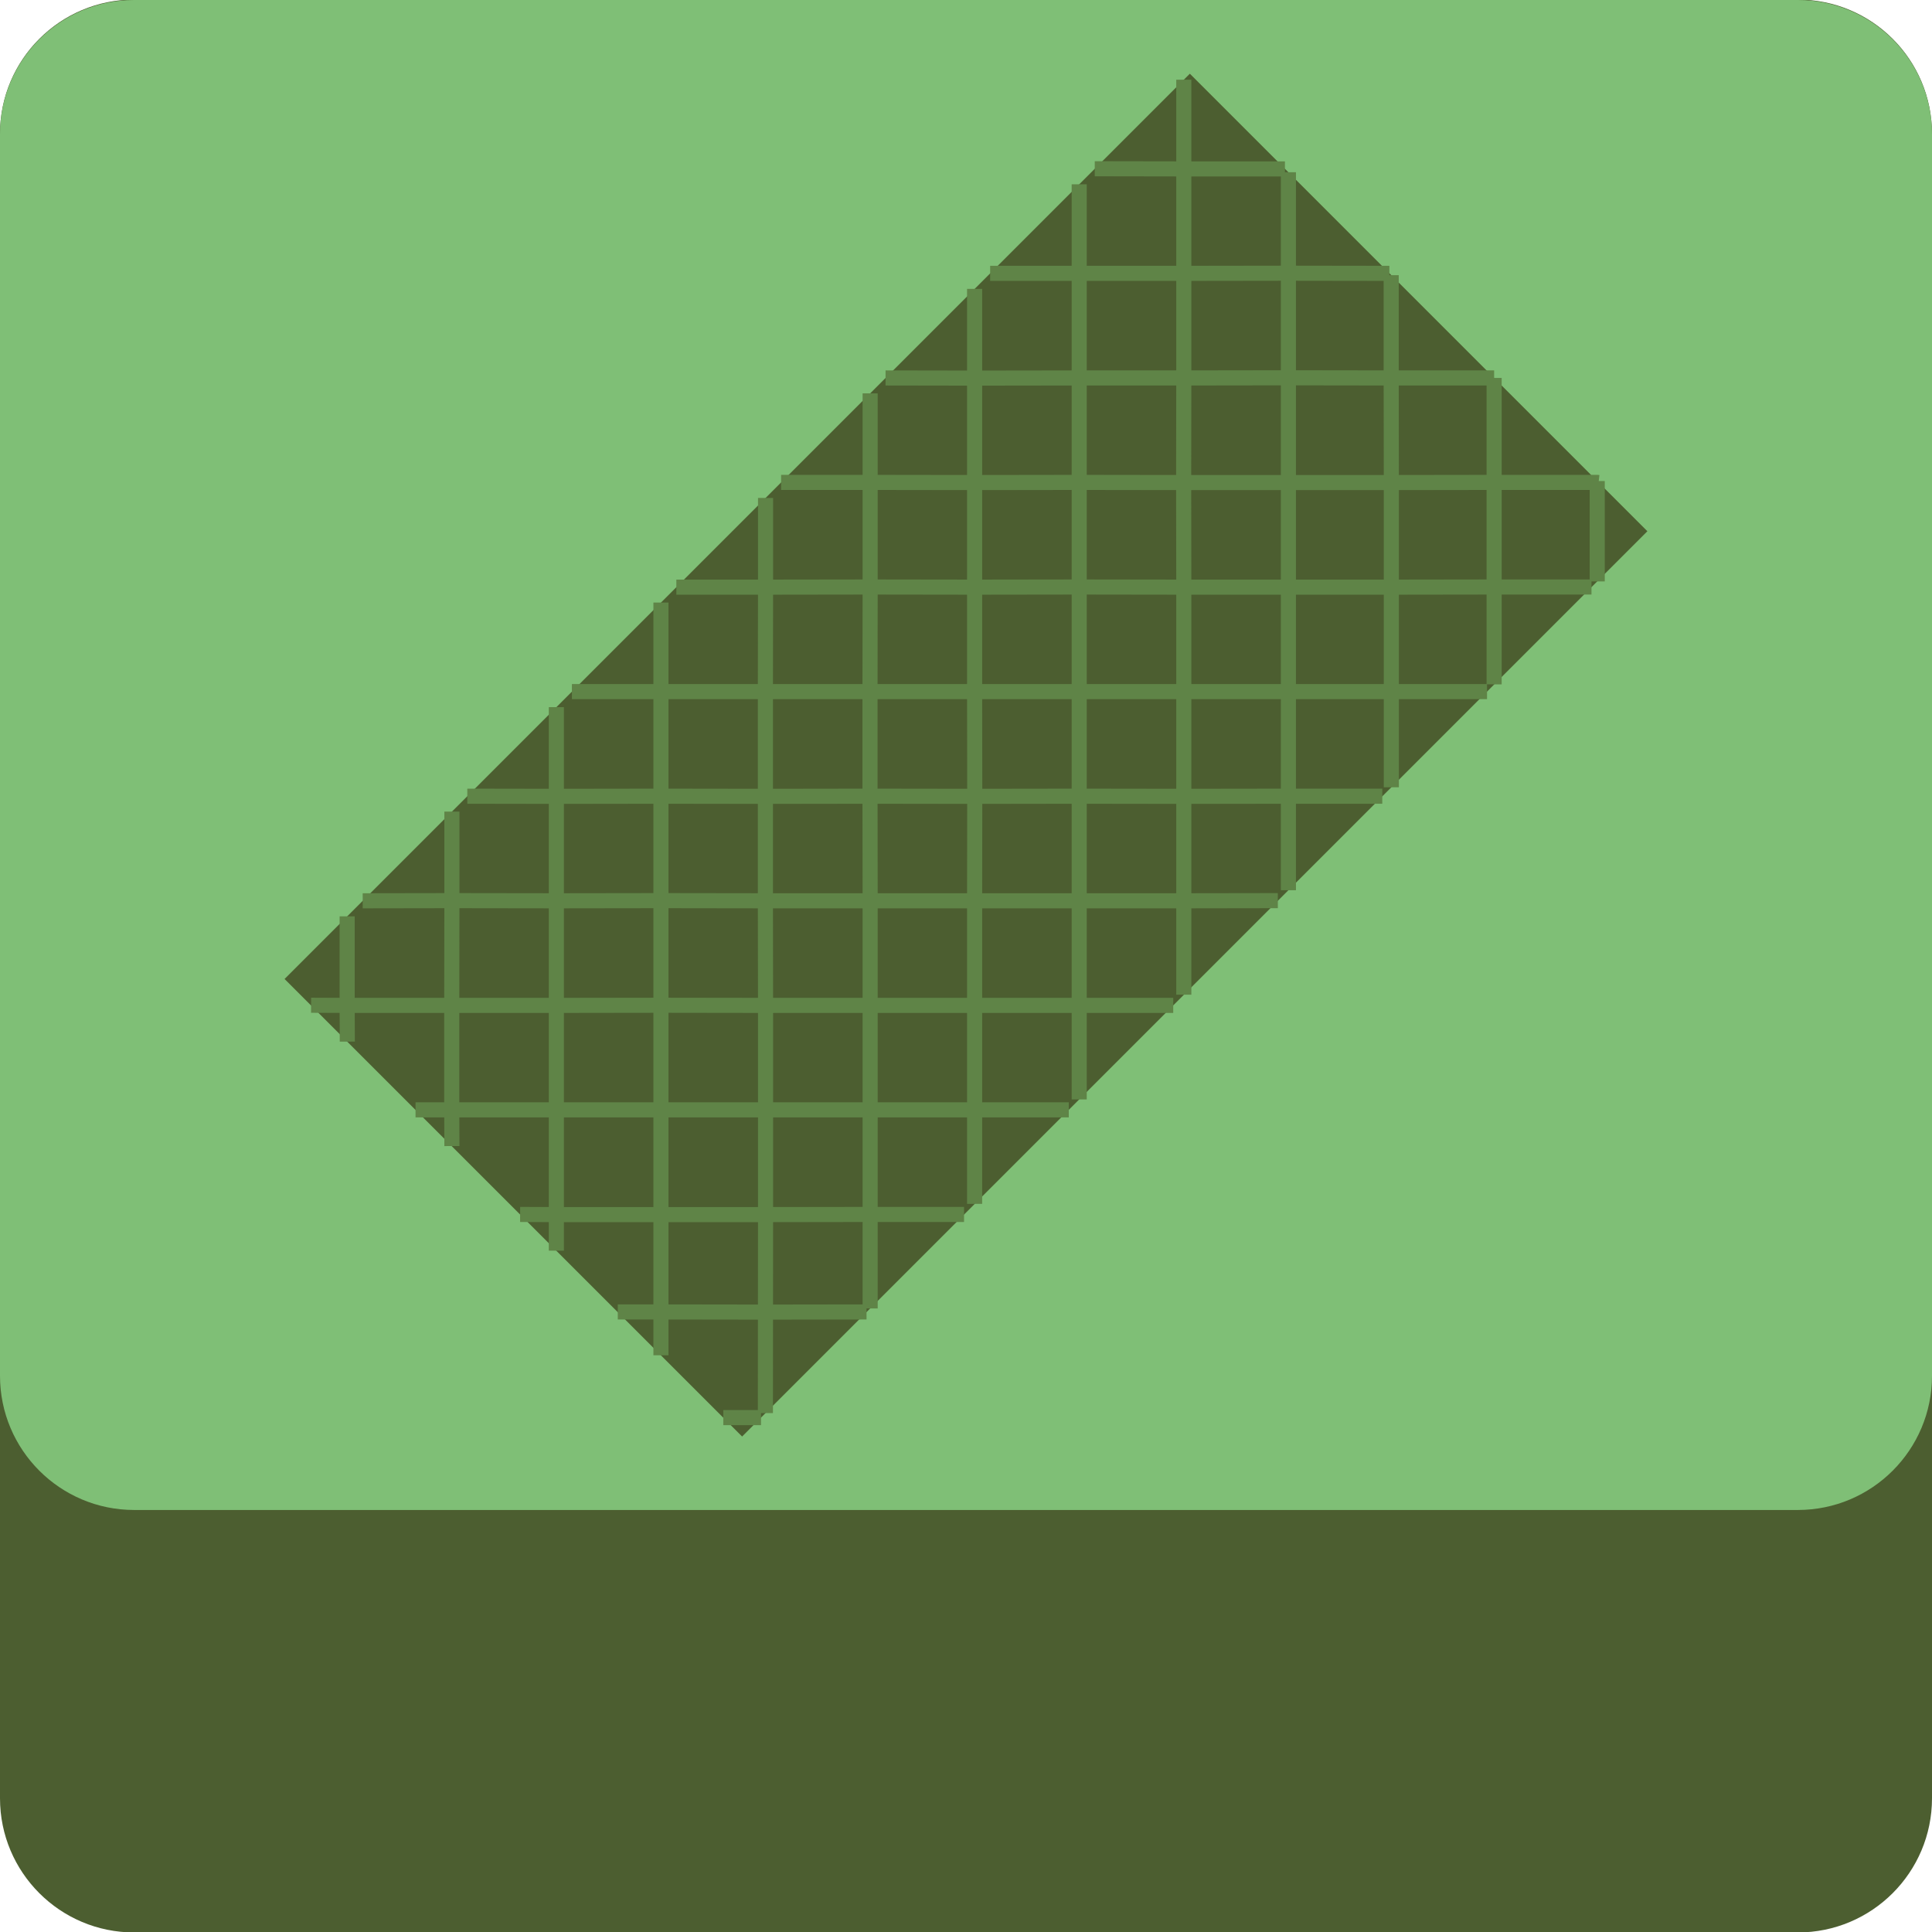
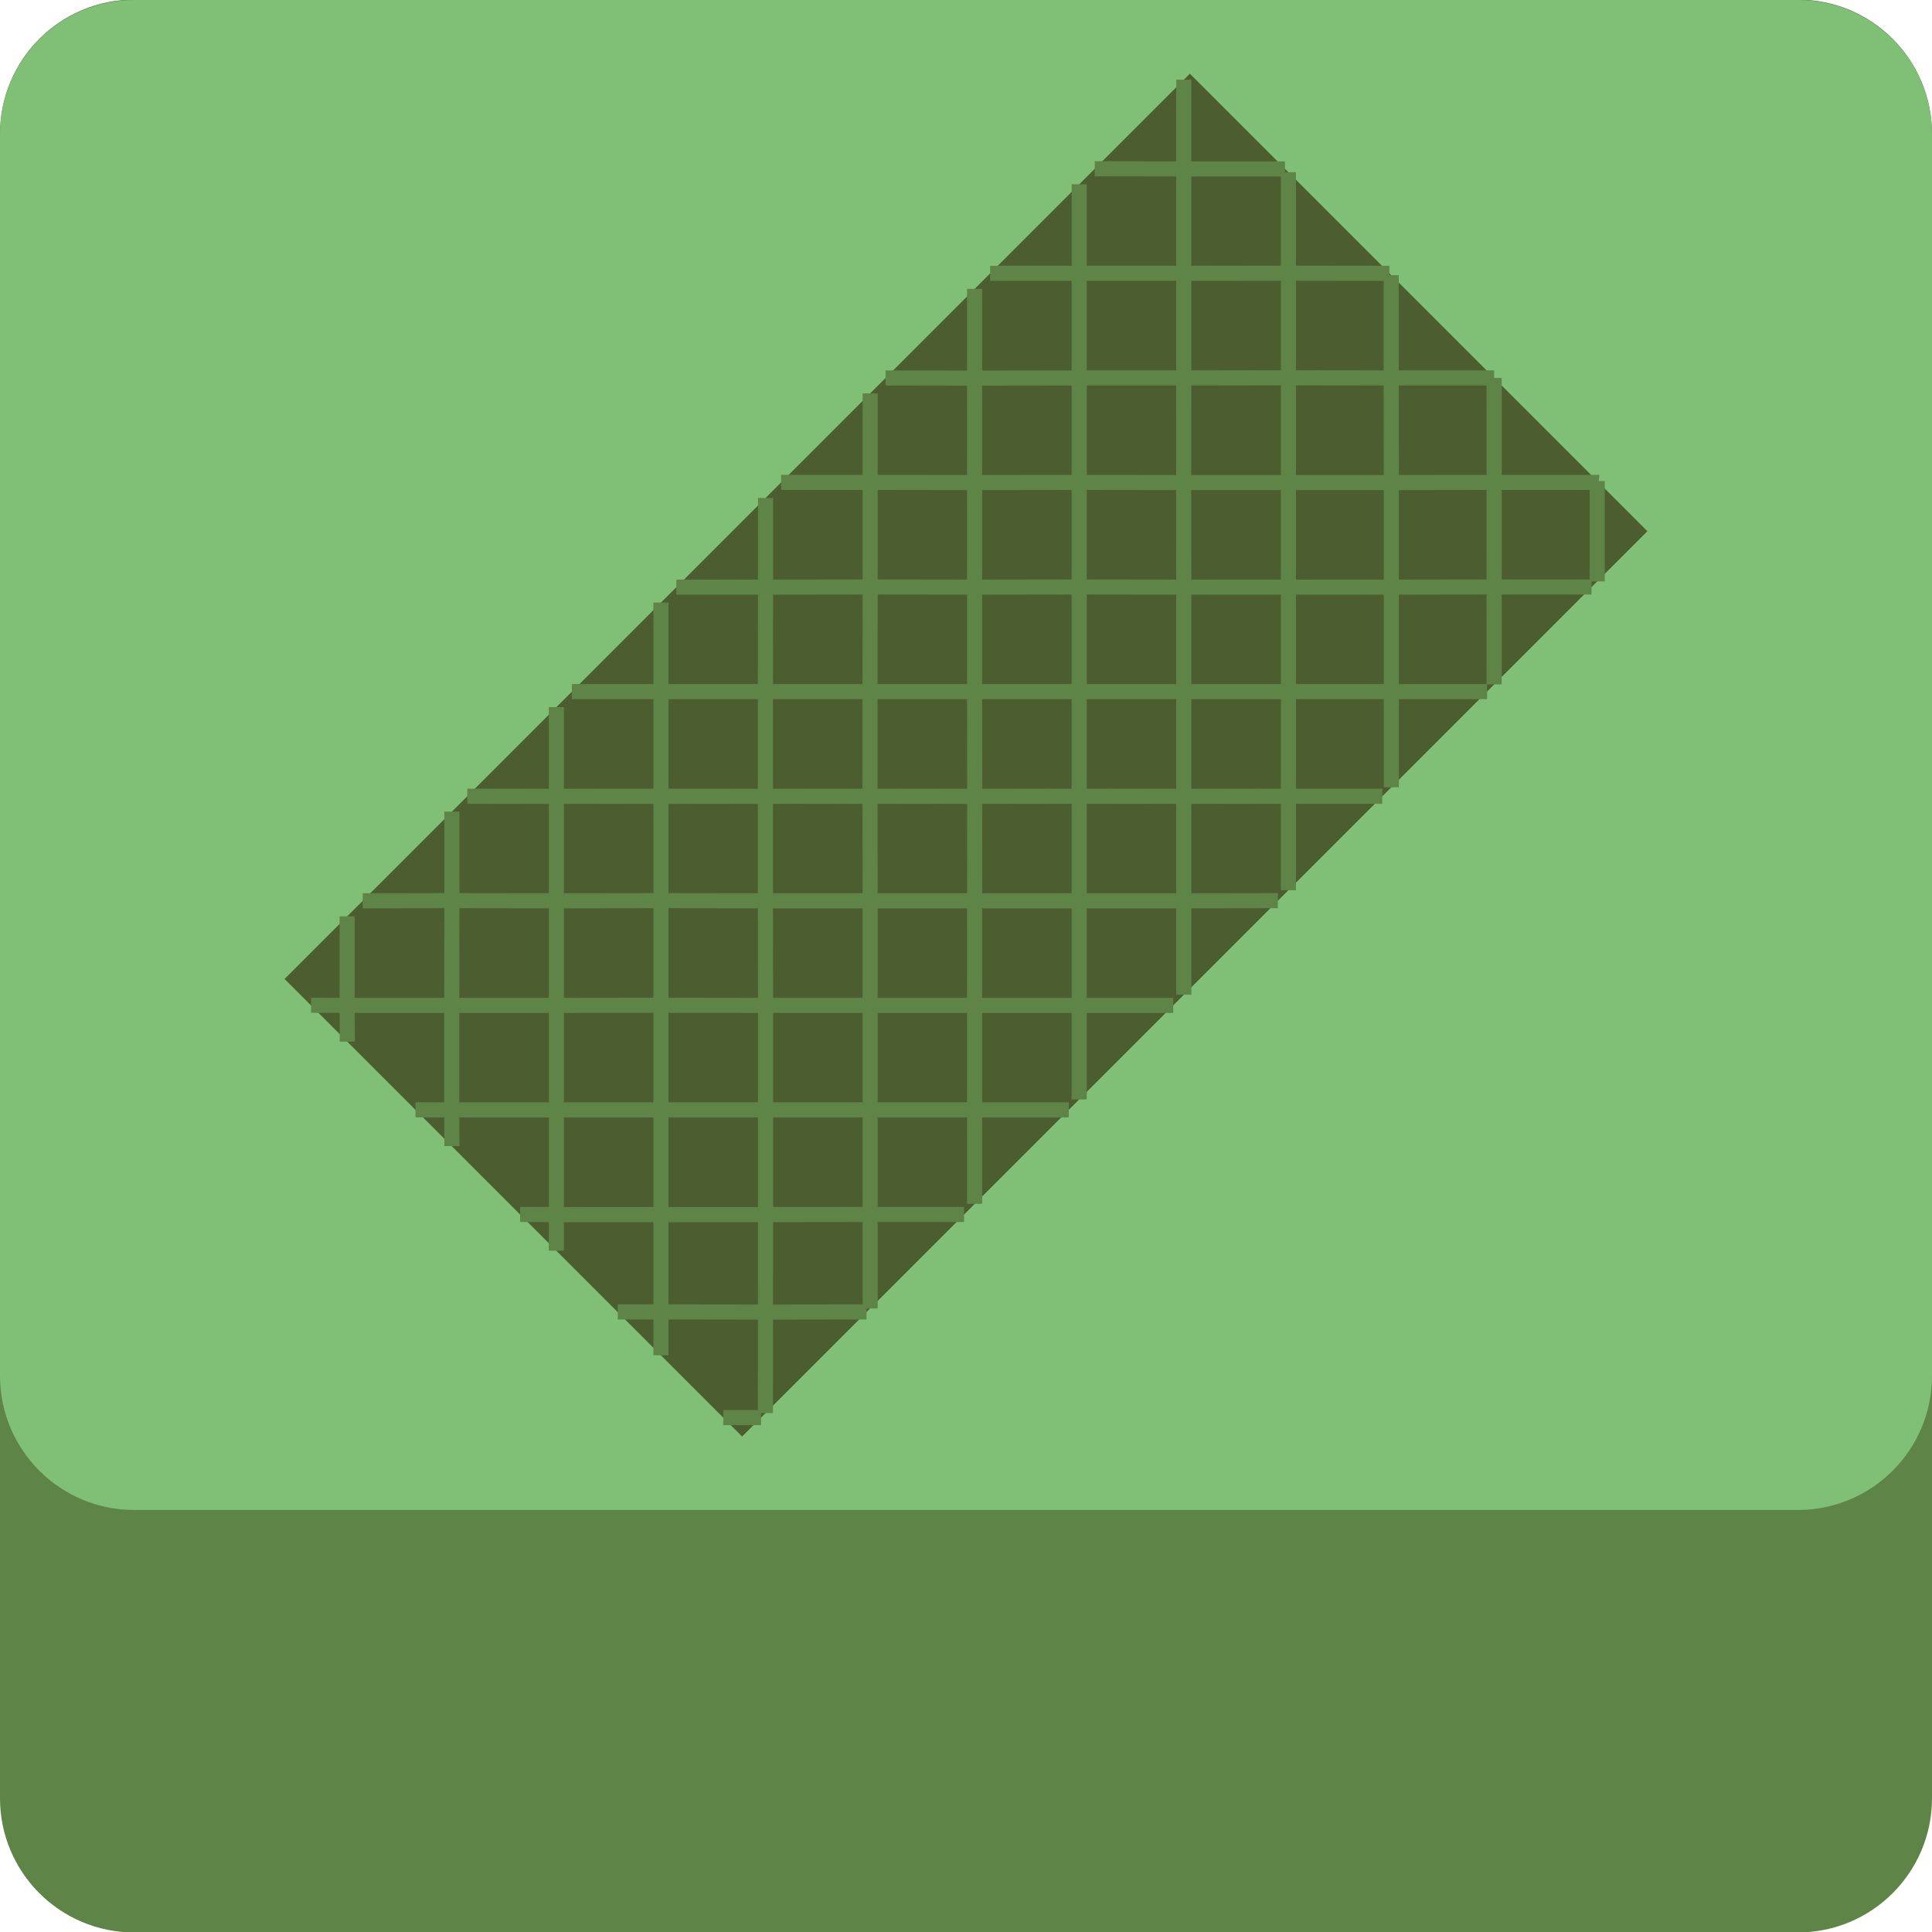
<svg xmlns="http://www.w3.org/2000/svg" id="Usine_Right_Out" viewBox="0 0 128 128">
  <defs>
    <style>
      .cls-1 {
+         fill: #5f8447;
+       }
+ 
+       .cls-2 {
        fill: #7fbf76;
      }

-       .cls-2 {
+       .cls-3 {
        fill: #4c5e30;
      }

-       .cls-3 {
+       .cls-4 {
        fill: none;
        stroke: #5f8447;
        stroke-miterlimit: 10;
      }
    </style>
  </defs>
-   <rect class="cls-2" x="0" y="-.03" width="128" height="128.06" rx="8.89" ry="8.89" />
-   <rect class="cls-1" x="0" y="0" width="128" height="100.04" rx="8.89" ry="8.89" />
+   <rect class="cls-1" x="0" y="-.03" width="128" height="128.06" rx="8.89" ry="8.89" />
+   <rect class="cls-2" x="0" y="0" width="128" height="100.04" rx="8.89" ry="8.89" />
  <g>
-     <rect class="cls-2" x="21.59" y="28.59" width="84.82" height="42.87" transform="translate(-16.63 59.91) rotate(-45)" />
-     <polyline class="cls-3" points="85.36 58.98 85.36 52.75 85.36 45.82 85.36 38.9 85.36 31.97 85.36 25.03 85.36 18.1 85.36 11.41" />
-     <polyline class="cls-3" points="92.18 52.16 92.18 45.82 92.18 38.9 92.18 31.97 92.17 25.04 92.17 18.23" />
-     <polyline class="cls-3" points="98.99 45.34 98.99 38.89 98.99 31.96 98.99 25.05 98.99 25.04" />
-     <polyline class="cls-3" points="105.82 31.87 105.82 31.96 105.82 38.52" />
-     <polyline class="cls-3" points="78.43 5.28 78.43 11.19 78.43 18.11 78.43 25.04 78.42 31.97 78.43 38.9 78.43 45.82 78.43 52.76 78.43 59.68 78.43 65.9" />
-     <polyline class="cls-3" points="71.5 12.21 71.5 18.11 71.5 25.04 71.5 31.96 71.5 38.89 71.5 45.82 71.5 52.75 71.5 59.68 71.5 66.61 71.5 72.84" />
-     <polyline class="cls-3" points="64.57 19.14 64.57 25.05 64.57 31.97 64.57 38.9 64.57 45.82 64.58 52.76 64.57 59.68 64.57 66.61 64.57 73.53 64.57 79.76" />
-     <polyline class="cls-3" points="57.65 86.69 57.65 80.46 57.65 73.53 57.65 66.61 57.65 59.68 57.64 52.75 57.64 45.82 57.65 38.89 57.65 31.96 57.65 26.06" />
-     <polyline class="cls-3" points="50.71 93.62 50.72 80.47 50.72 73.53 50.72 66.61 50.71 59.68 50.71 52.76 50.71 45.82 50.72 38.9 50.72 32.99" />
-     <polyline class="cls-3" points="43.79 89.79 43.79 80.47 43.79 73.53 43.79 66.6 43.79 59.67 43.79 52.75 43.79 45.82 43.79 39.92" />
-     <polyline class="cls-3" points="36.86 82.86 36.86 80.47 36.86 73.53 36.86 66.61 36.86 59.68 36.86 52.76 36.86 46.85" />
-     <polyline class="cls-3" points="29.94 75.93 29.93 73.53 29.93 66.61 29.94 59.67 29.94 53.77" />
-     <polyline class="cls-3" points="23.01 69.01 23 66.61 23 60.71" />
-     <polyline class="cls-3" points="72.53 11.18 78.43 11.19 85.13 11.19" />
-     <polyline class="cls-3" points="65.6 18.11 71.5 18.11 78.43 18.11 85.36 18.1 92.05 18.11" />
-     <polyline class="cls-3" points="98.99 25.04 98.98 25.04 92.17 25.04 85.36 25.03 78.43 25.04 71.5 25.04 64.57 25.05 58.67 25.04" />
-     <polyline class="cls-3" points="105.91 31.97 105.82 31.96 98.99 31.96 92.18 31.97 85.36 31.97 78.42 31.97 71.5 31.96 64.57 31.97 57.65 31.96 51.75 31.96" />
-     <polyline class="cls-3" points="105.44 38.89 98.99 38.89 92.18 38.9 85.36 38.9 78.43 38.9 71.5 38.89 64.57 38.9 57.65 38.89 50.72 38.9 44.81 38.9" />
-     <polyline class="cls-3" points="98.52 45.82 92.18 45.82 85.36 45.82 78.43 45.82 71.5 45.82 64.57 45.82 57.64 45.82 50.71 45.82 43.79 45.82 37.89 45.82" />
-     <polyline class="cls-3" points="30.96 52.75 36.86 52.76 43.79 52.75 50.71 52.76 57.64 52.75 64.58 52.76 71.5 52.75 78.43 52.76 85.36 52.75 91.58 52.75" />
-     <polyline class="cls-3" points="84.66 59.67 78.43 59.68 71.5 59.68 64.57 59.68 57.65 59.68 50.71 59.68 43.79 59.67 36.86 59.68 29.94 59.67 24.03 59.68" />
-     <polyline class="cls-3" points="20.61 66.6 23 66.61 29.93 66.61 36.86 66.61 43.79 66.6 50.72 66.61 57.65 66.61 64.57 66.61 71.5 66.61 77.73 66.61" />
-     <polyline class="cls-3" points="70.81 73.53 64.57 73.53 57.65 73.53 50.72 73.53 43.79 73.53 36.86 73.53 29.93 73.53 27.53 73.53" />
-     <polyline class="cls-3" points="63.87 80.46 57.65 80.46 50.72 80.47 43.79 80.47 36.86 80.47 34.46 80.46" />
-     <polyline class="cls-3" points="40.93 86.92 43.79 86.92 50.71 86.93 57.41 86.92" />
-     <line class="cls-3" x1="50.42" y1="93.92" x2="47.92" y2="93.92" />
+     <rect class="cls-3" x="21.59" y="28.59" width="84.82" height="42.87" transform="translate(-16.63 59.91) rotate(-45)" />
+     <polyline class="cls-4" points="85.36 58.98 85.36 52.75 85.36 45.82 85.36 38.9 85.36 31.97 85.36 25.03 85.36 18.1 85.36 11.41" />
+     <polyline class="cls-4" points="92.18 52.16 92.18 45.82 92.18 38.9 92.18 31.97 92.17 25.04 92.17 18.23" />
+     <polyline class="cls-4" points="98.99 45.34 98.99 38.89 98.99 31.96 98.99 25.05 98.99 25.04" />
+     <polyline class="cls-4" points="105.82 31.87 105.82 31.96 105.82 38.52" />
+     <polyline class="cls-4" points="78.43 5.28 78.43 11.19 78.43 18.11 78.43 25.04 78.42 31.97 78.43 38.9 78.43 45.82 78.43 52.76 78.43 59.68 78.43 65.9" />
+     <polyline class="cls-4" points="71.5 12.21 71.5 18.11 71.5 25.04 71.5 31.96 71.5 38.89 71.5 45.82 71.5 52.75 71.5 59.68 71.5 66.61 71.5 72.84" />
+     <polyline class="cls-4" points="64.57 19.14 64.57 25.05 64.57 31.97 64.57 38.9 64.57 45.82 64.58 52.76 64.57 59.68 64.57 66.61 64.57 73.53 64.57 79.76" />
+     <polyline class="cls-4" points="57.65 86.69 57.65 80.46 57.65 73.53 57.65 66.61 57.65 59.68 57.64 52.75 57.64 45.82 57.65 38.89 57.65 31.96 57.65 26.06" />
+     <polyline class="cls-4" points="50.71 93.62 50.72 80.47 50.72 73.53 50.72 66.61 50.71 59.68 50.71 52.76 50.71 45.82 50.72 38.9 50.72 32.99" />
+     <polyline class="cls-4" points="43.79 89.79 43.79 80.47 43.79 73.53 43.79 66.6 43.79 59.67 43.79 52.75 43.79 45.82 43.79 39.92" />
+     <polyline class="cls-4" points="36.86 82.86 36.86 80.47 36.86 73.53 36.86 66.61 36.86 59.68 36.86 52.76 36.86 46.85" />
+     <polyline class="cls-4" points="29.94 75.93 29.93 73.53 29.93 66.61 29.94 59.67 29.94 53.77" />
+     <polyline class="cls-4" points="23.01 69.01 23 66.61 23 60.71" />
+     <polyline class="cls-4" points="72.53 11.18 78.43 11.19 85.13 11.19" />
+     <polyline class="cls-4" points="65.6 18.11 71.5 18.11 78.43 18.11 85.36 18.1 92.05 18.11" />
+     <polyline class="cls-4" points="98.99 25.04 98.98 25.04 92.17 25.04 85.36 25.03 78.43 25.04 71.5 25.04 64.57 25.05 58.67 25.04" />
+     <polyline class="cls-4" points="105.91 31.97 105.82 31.96 98.99 31.96 92.18 31.97 85.36 31.97 78.42 31.97 71.5 31.96 64.57 31.97 57.65 31.96 51.75 31.96" />
+     <polyline class="cls-4" points="105.44 38.89 98.99 38.89 92.18 38.9 85.36 38.9 78.43 38.9 71.5 38.89 64.57 38.9 57.65 38.89 50.72 38.9 44.81 38.9" />
+     <polyline class="cls-4" points="98.52 45.82 92.18 45.82 85.36 45.82 78.43 45.82 71.5 45.82 64.57 45.82 57.64 45.82 50.71 45.82 43.79 45.82 37.89 45.82" />
+     <polyline class="cls-4" points="30.96 52.75 36.86 52.76 43.79 52.75 50.71 52.76 57.64 52.75 64.58 52.76 71.5 52.75 78.43 52.76 85.36 52.75 91.58 52.75" />
+     <polyline class="cls-4" points="84.66 59.67 78.43 59.68 71.5 59.68 64.57 59.68 57.65 59.68 50.71 59.68 43.79 59.67 36.86 59.68 29.94 59.67 24.03 59.68" />
+     <polyline class="cls-4" points="20.61 66.6 23 66.61 29.93 66.61 36.86 66.61 43.79 66.6 50.72 66.61 57.65 66.61 64.57 66.61 71.5 66.61 77.73 66.61" />
+     <polyline class="cls-4" points="70.81 73.53 64.57 73.53 57.65 73.53 50.72 73.53 43.79 73.53 36.86 73.53 29.93 73.53 27.53 73.53" />
+     <polyline class="cls-4" points="63.87 80.46 57.65 80.46 50.72 80.47 43.79 80.47 36.86 80.47 34.46 80.46" />
+     <polyline class="cls-4" points="40.93 86.92 43.79 86.92 50.71 86.93 57.41 86.92" />
+     <line class="cls-4" x1="50.42" y1="93.92" x2="47.92" y2="93.92" />
  </g>
</svg>
